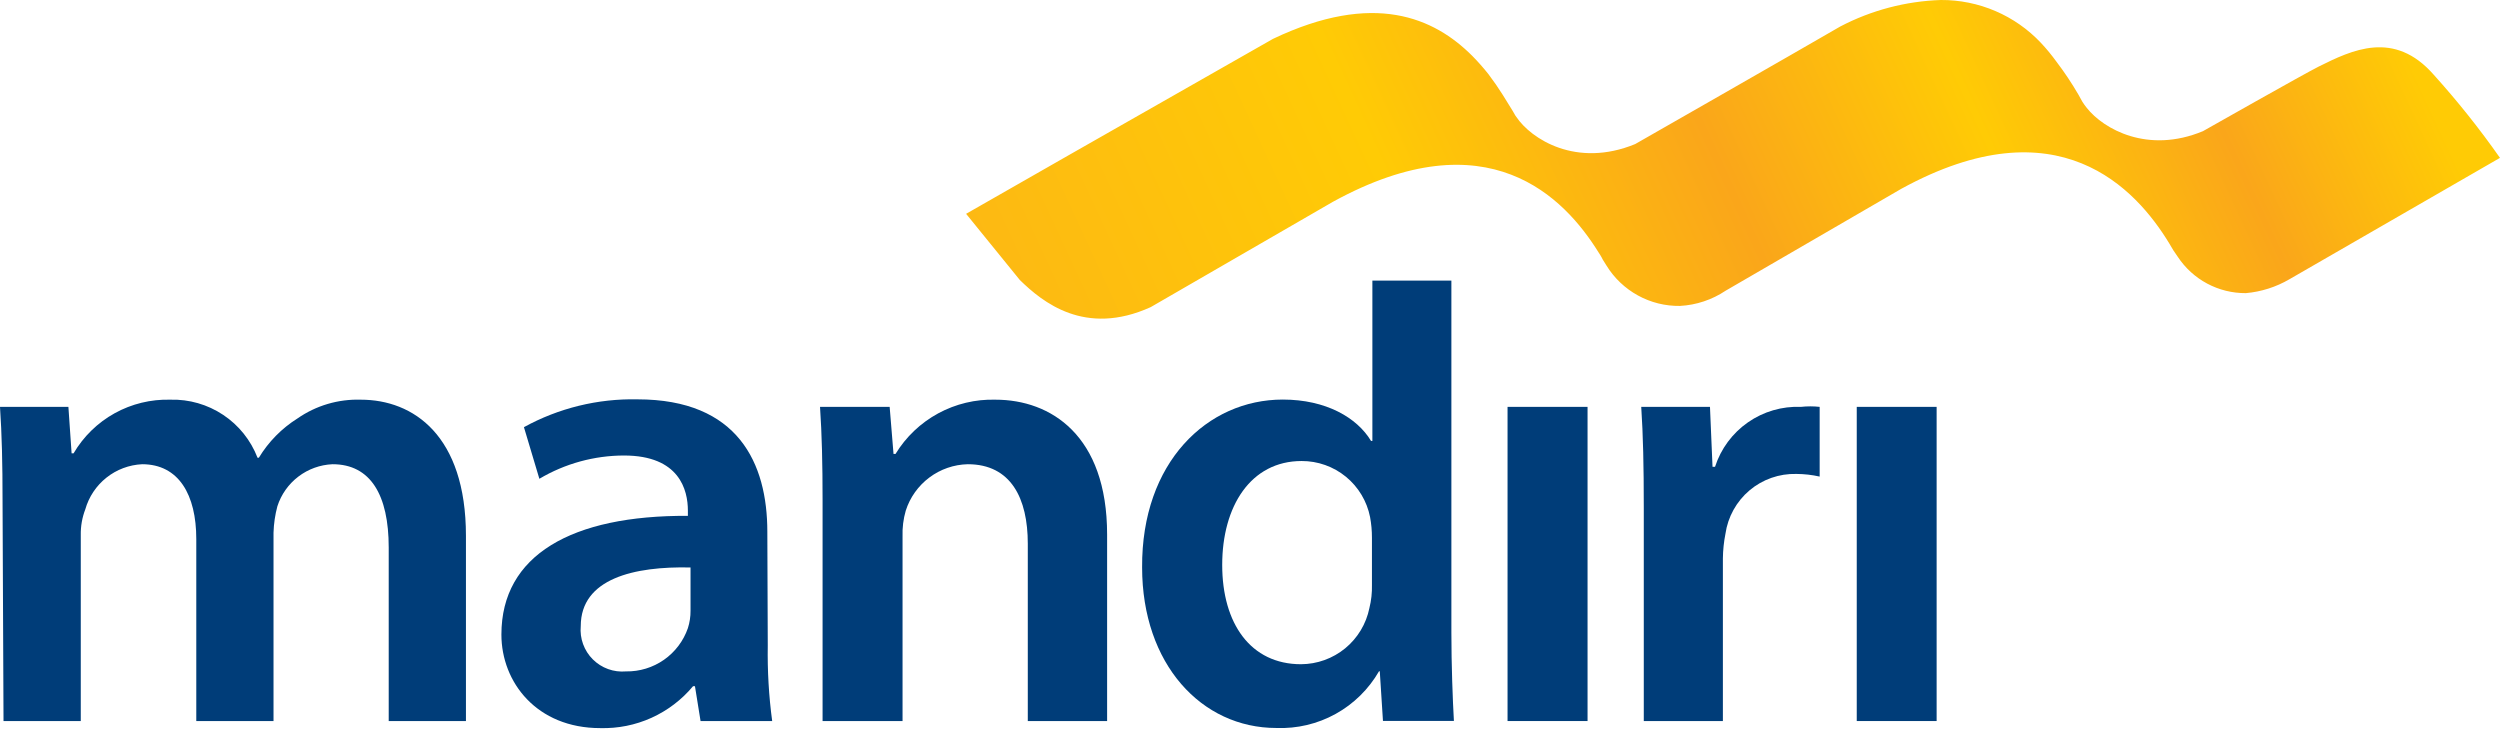
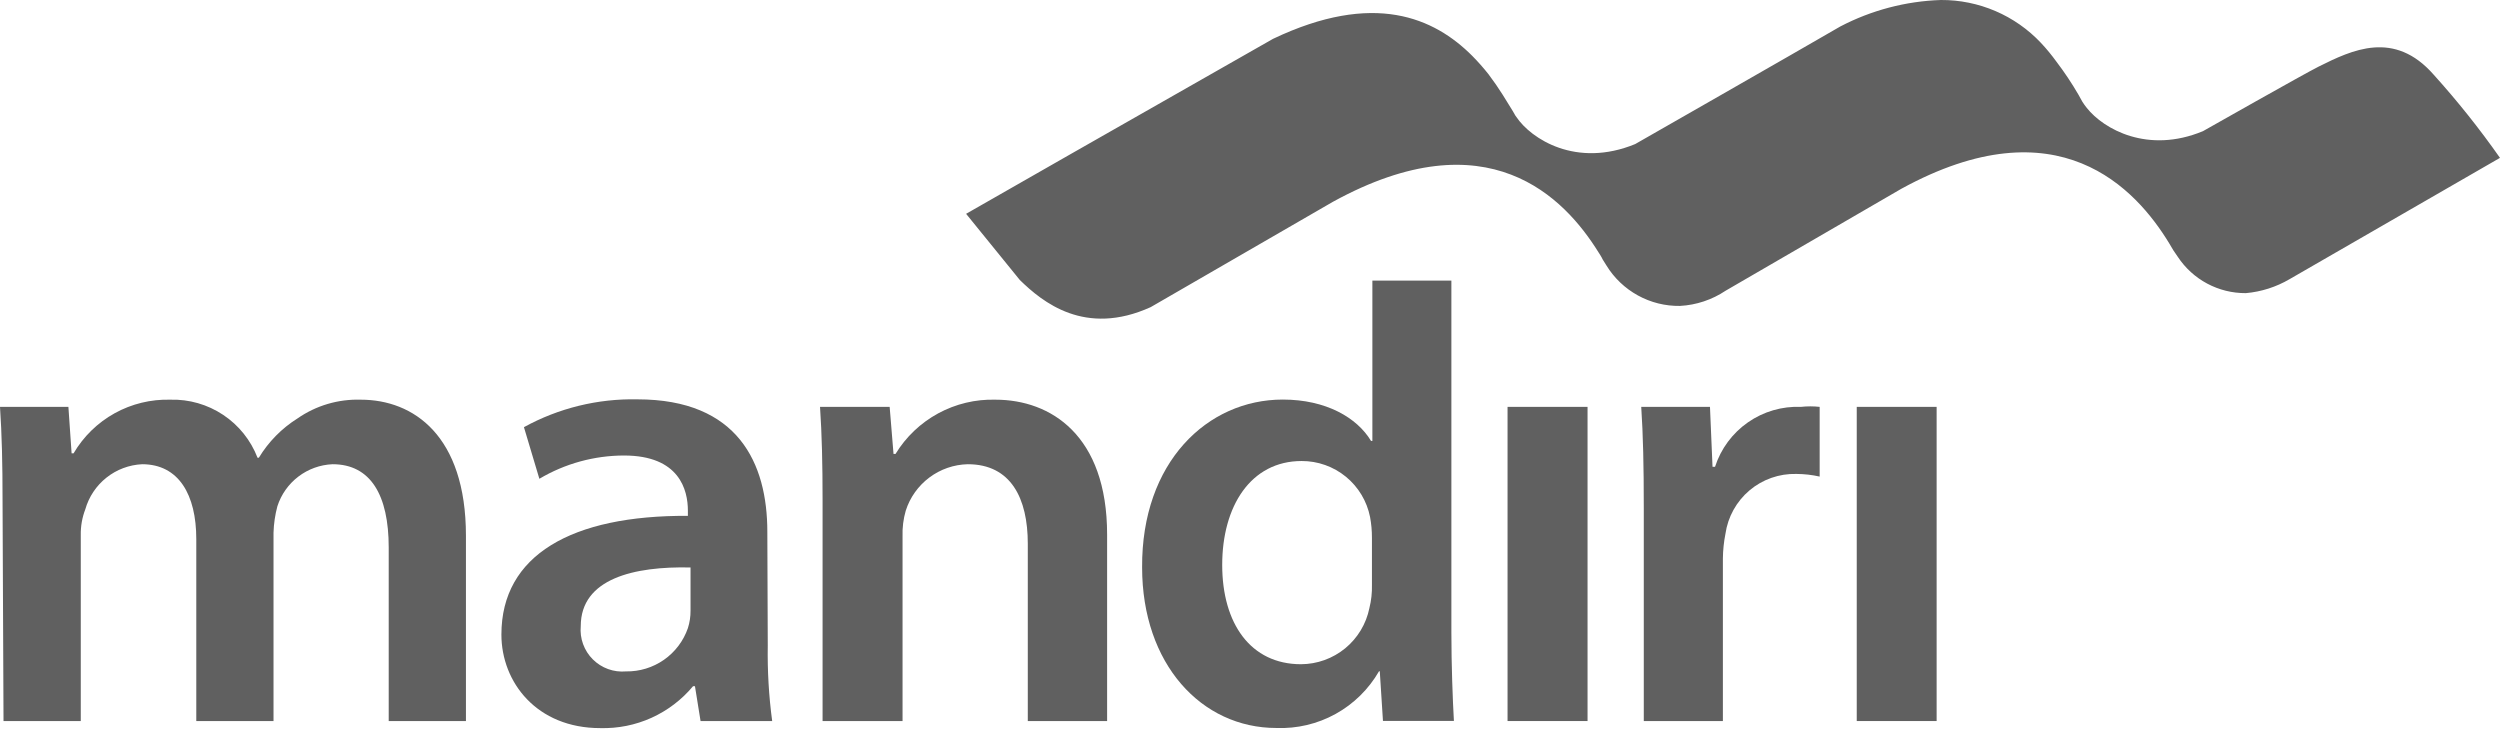
<svg xmlns="http://www.w3.org/2000/svg" width="103" height="30" viewBox="0 0 103 30" fill="none">
-   <path d="M0.105 20.617C0.105 19.126 0.077 17.89 0 16.762H2.818L2.95 18.676H3.032C3.438 17.985 4.022 17.415 4.723 17.026C5.425 16.638 6.217 16.445 7.019 16.467C7.791 16.445 8.551 16.664 9.194 17.092C9.838 17.52 10.332 18.137 10.61 18.858H10.665C11.062 18.202 11.607 17.648 12.256 17.24C13.02 16.709 13.935 16.438 14.865 16.467C17.02 16.467 19.197 17.93 19.197 22.08V29.707H16.015V22.557C16.015 20.403 15.274 19.126 13.701 19.126C13.191 19.148 12.699 19.325 12.293 19.635C11.886 19.945 11.585 20.371 11.428 20.858C11.333 21.212 11.28 21.577 11.269 21.944V29.707H8.087V22.207C8.087 20.389 7.369 19.126 5.855 19.126C5.319 19.152 4.805 19.345 4.385 19.679C3.966 20.012 3.661 20.469 3.514 20.985C3.384 21.324 3.321 21.685 3.328 22.048V29.707H0.145L0.105 20.617Z" fill="#003D79" />
-   <path d="M31.632 26.598C31.615 27.637 31.676 28.677 31.814 29.707H28.863L28.632 28.271H28.554C28.089 28.829 27.502 29.275 26.839 29.575C26.176 29.874 25.454 30.018 24.727 29.998C22.117 29.998 20.658 28.112 20.658 26.144C20.658 22.871 23.554 21.226 28.341 21.253V21.039C28.341 20.189 27.995 18.767 25.709 18.767C24.482 18.769 23.277 19.1 22.222 19.726L21.586 17.599C23.017 16.813 24.631 16.418 26.263 16.453C30.414 16.453 31.614 19.09 31.614 21.907L31.632 26.598ZM28.45 23.38C26.131 23.326 23.927 23.835 23.927 25.798C23.904 26.049 23.937 26.301 24.023 26.537C24.109 26.773 24.245 26.988 24.423 27.165C24.601 27.343 24.816 27.48 25.052 27.565C25.288 27.651 25.54 27.684 25.791 27.662C26.349 27.671 26.897 27.504 27.355 27.184C27.813 26.864 28.158 26.408 28.341 25.88C28.415 25.648 28.452 25.405 28.45 25.162V23.38Z" fill="#003D79" />
-   <path d="M33.89 20.616C33.89 19.126 33.862 17.889 33.785 16.762H36.654L36.813 18.703H36.895C37.323 18 37.93 17.424 38.653 17.031C39.376 16.639 40.19 16.444 41.013 16.467C43.286 16.467 45.613 17.93 45.613 22.025V29.707H42.345V22.398C42.345 20.535 41.654 19.126 39.872 19.126C39.3 19.139 38.746 19.331 38.289 19.674C37.831 20.017 37.491 20.494 37.317 21.039C37.217 21.384 37.173 21.743 37.185 22.103V29.707H33.89V20.616Z" fill="#003D79" />
-   <path d="M59.797 11.562V26.066C59.797 27.393 59.851 28.83 59.901 29.702H56.978L56.847 27.657H56.815C56.39 28.395 55.772 29.002 55.027 29.414C54.282 29.826 53.438 30.026 52.587 29.993C49.501 29.993 47.055 27.361 47.055 23.375C47.028 19.044 49.742 16.462 52.851 16.462C54.633 16.462 55.91 17.208 56.487 18.167H56.542V11.562H59.797ZM56.524 22.157C56.525 21.871 56.499 21.584 56.447 21.303C56.318 20.651 55.966 20.064 55.452 19.642C54.938 19.221 54.293 18.992 53.628 18.994C51.528 18.994 50.355 20.857 50.355 23.275C50.355 25.693 51.528 27.366 53.601 27.366C54.265 27.363 54.908 27.132 55.422 26.711C55.935 26.289 56.288 25.703 56.419 25.052C56.497 24.741 56.532 24.419 56.524 24.098V22.157Z" fill="#003D79" />
-   <path d="M62.111 16.763H65.407V29.707H62.111V16.763Z" fill="#003D79" />
-   <path d="M67.724 20.935C67.724 19.181 67.696 17.931 67.619 16.763H70.451L70.556 19.231H70.66C70.9 18.489 71.376 17.846 72.015 17.401C72.655 16.955 73.423 16.731 74.201 16.763C74.457 16.735 74.714 16.735 74.97 16.763V19.635C74.655 19.564 74.333 19.528 74.011 19.526C73.305 19.508 72.618 19.749 72.079 20.204C71.541 20.659 71.188 21.296 71.088 21.994C71.022 22.328 70.987 22.667 70.983 23.008V29.707H67.724V20.935Z" fill="#003D79" />
-   <path d="M76.498 16.763H79.789V29.707H76.498V16.763Z" fill="#003D79" />
+   <path d="M0.105 20.617C0.105 19.126 0.077 17.89 0 16.762H2.818L2.95 18.676H3.032C3.438 17.985 4.022 17.415 4.723 17.026C5.425 16.638 6.217 16.445 7.019 16.467C7.791 16.445 8.551 16.664 9.194 17.092C9.838 17.52 10.332 18.137 10.61 18.858H10.665C11.062 18.202 11.607 17.648 12.256 17.24C13.02 16.709 13.935 16.438 14.865 16.467C17.02 16.467 19.197 17.93 19.197 22.08V29.707H16.015V22.557C16.015 20.403 15.274 19.126 13.701 19.126C13.191 19.148 12.699 19.325 12.293 19.635C11.886 19.945 11.585 20.371 11.428 20.858C11.333 21.212 11.28 21.577 11.269 21.944V29.707H8.087V22.207C8.087 20.389 7.369 19.126 5.855 19.126C5.319 19.152 4.805 19.345 4.385 19.679C3.966 20.012 3.661 20.469 3.514 20.985C3.384 21.324 3.321 21.685 3.328 22.048V29.707H0.145L0.105 20.617Z" fill="#606060" />
+   <path d="M31.632 26.598C31.615 27.637 31.676 28.677 31.814 29.707H28.863L28.632 28.271H28.554C28.089 28.829 27.502 29.275 26.839 29.575C26.176 29.874 25.454 30.018 24.727 29.998C22.117 29.998 20.658 28.112 20.658 26.144C20.658 22.871 23.554 21.226 28.341 21.253V21.039C28.341 20.189 27.995 18.767 25.709 18.767C24.482 18.769 23.277 19.1 22.222 19.726L21.586 17.599C23.017 16.813 24.631 16.418 26.263 16.453C30.414 16.453 31.614 19.09 31.614 21.907L31.632 26.598ZM28.45 23.38C26.131 23.326 23.927 23.835 23.927 25.798C23.904 26.049 23.937 26.301 24.023 26.537C24.109 26.773 24.245 26.988 24.423 27.165C24.601 27.343 24.816 27.48 25.052 27.565C25.288 27.651 25.54 27.684 25.791 27.662C26.349 27.671 26.897 27.504 27.355 27.184C27.813 26.864 28.158 26.408 28.341 25.88C28.415 25.648 28.452 25.405 28.45 25.162V23.38Z" fill="#606060" />
+   <path d="M33.89 20.616C33.89 19.126 33.862 17.889 33.785 16.762H36.654L36.813 18.703H36.895C37.323 18 37.93 17.424 38.653 17.031C39.376 16.639 40.19 16.444 41.013 16.467C43.286 16.467 45.613 17.93 45.613 22.025V29.707H42.345V22.398C42.345 20.535 41.654 19.126 39.872 19.126C39.3 19.139 38.746 19.331 38.289 19.674C37.831 20.017 37.491 20.494 37.317 21.039C37.217 21.384 37.173 21.743 37.185 22.103V29.707H33.89V20.616Z" fill="#606060" />
+   <path d="M59.797 11.562V26.066C59.797 27.393 59.851 28.83 59.901 29.702H56.978L56.847 27.657H56.815C56.39 28.395 55.772 29.002 55.027 29.414C54.282 29.826 53.438 30.026 52.587 29.993C49.501 29.993 47.055 27.361 47.055 23.375C47.028 19.044 49.742 16.462 52.851 16.462C54.633 16.462 55.91 17.208 56.487 18.167H56.542V11.562H59.797ZM56.524 22.157C56.525 21.871 56.499 21.584 56.447 21.303C56.318 20.651 55.966 20.064 55.452 19.642C54.938 19.221 54.293 18.992 53.628 18.994C51.528 18.994 50.355 20.857 50.355 23.275C50.355 25.693 51.528 27.366 53.601 27.366C54.265 27.363 54.908 27.132 55.422 26.711C55.935 26.289 56.288 25.703 56.419 25.052C56.497 24.741 56.532 24.419 56.524 24.098V22.157Z" fill="#606060" />
+   <path d="M62.111 16.763H65.407V29.707H62.111V16.763Z" fill="#606060" />
+   <path d="M67.724 20.935C67.724 19.181 67.696 17.931 67.619 16.763H70.451L70.556 19.231H70.66C70.9 18.489 71.376 17.846 72.015 17.401C72.655 16.955 73.423 16.731 74.201 16.763C74.457 16.735 74.714 16.735 74.97 16.763V19.635C74.655 19.564 74.333 19.528 74.011 19.526C73.305 19.508 72.618 19.749 72.079 20.204C71.541 20.659 71.188 21.296 71.088 21.994C71.022 22.328 70.987 22.667 70.983 23.008V29.707H67.724V20.935Z" fill="#606060" />
+   <path d="M76.498 16.763H79.789V29.707H76.498V16.763Z" fill="#606060" />
  <path d="M75.82 1.091C73.838 2.241 67.369 5.936 67.369 5.936C64.937 6.936 63.078 5.718 62.477 4.822C62.449 4.789 62.425 4.752 62.405 4.713L62.327 4.577L61.914 3.909C61.741 3.632 61.545 3.35 61.323 3.054C61.115 2.792 60.894 2.542 60.659 2.304C59.086 0.727 56.604 -0.377 52.449 1.6L44.085 6.363L39.803 8.809L42.017 11.536C42.949 12.445 44.699 13.881 47.408 12.654C47.408 12.654 54.886 8.327 54.918 8.313C61.309 4.804 64.464 8.154 65.855 10.39C65.905 10.459 65.946 10.536 65.987 10.604C66.002 10.63 66.016 10.658 66.028 10.686L66.187 10.94C66.504 11.456 66.95 11.88 67.481 12.172C68.011 12.464 68.609 12.613 69.214 12.604C69.887 12.568 70.537 12.351 71.096 11.977L78.329 7.781C84.797 4.232 88.007 7.781 89.375 10.031C89.48 10.222 89.597 10.405 89.725 10.581C90.031 11.044 90.448 11.424 90.938 11.685C91.428 11.946 91.975 12.081 92.53 12.077C93.163 12.021 93.777 11.825 94.326 11.504L102.999 6.504C102.161 5.309 101.25 4.166 100.272 3.082C98.64 1.218 96.903 2.059 95.526 2.745C94.948 3.032 90.762 5.404 90.762 5.404C88.489 6.35 86.67 5.318 85.979 4.45C85.912 4.367 85.85 4.281 85.793 4.191L85.634 3.904C85.36 3.431 85.056 2.976 84.725 2.541C84.529 2.27 84.317 2.012 84.088 1.768C83.559 1.206 82.92 0.759 82.211 0.455C81.501 0.151 80.737 -0.004 79.965 7.50935e-05C78.519 0.048 77.102 0.421 75.82 1.091Z" fill="url(#paint0_linear)" />
  <defs>
    <linearGradient id="paint0_linear" x1="45.121" y1="20.483" x2="112.864" y2="-10.821" gradientUnits="userSpaceOnUse">
-       <stop stop-color="#FDB913" />
-       <stop offset="0.22" stop-color="#FFCB05" />
-       <stop offset="0.39" stop-color="#FAA61A" />
-       <stop offset="0.53" stop-color="#FFCB05" />
-       <stop offset="0.65" stop-color="#FAA61A" />
-       <stop offset="0.76" stop-color="#FFCB05" />
-       <stop offset="1" stop-color="#FFCB05" />
+       <stop stop-color="#606060" />
+       <stop offset="0.22" stop-color="#606060" />
+       <stop offset="0.39" stop-color="#606060" />
+       <stop offset="0.53" stop-color="#606060" />
+       <stop offset="0.65" stop-color="#606060" />
+       <stop offset="0.76" stop-color="#606060" />
+       <stop offset="1" stop-color="#606060" />
    </linearGradient>
  </defs>
</svg>
